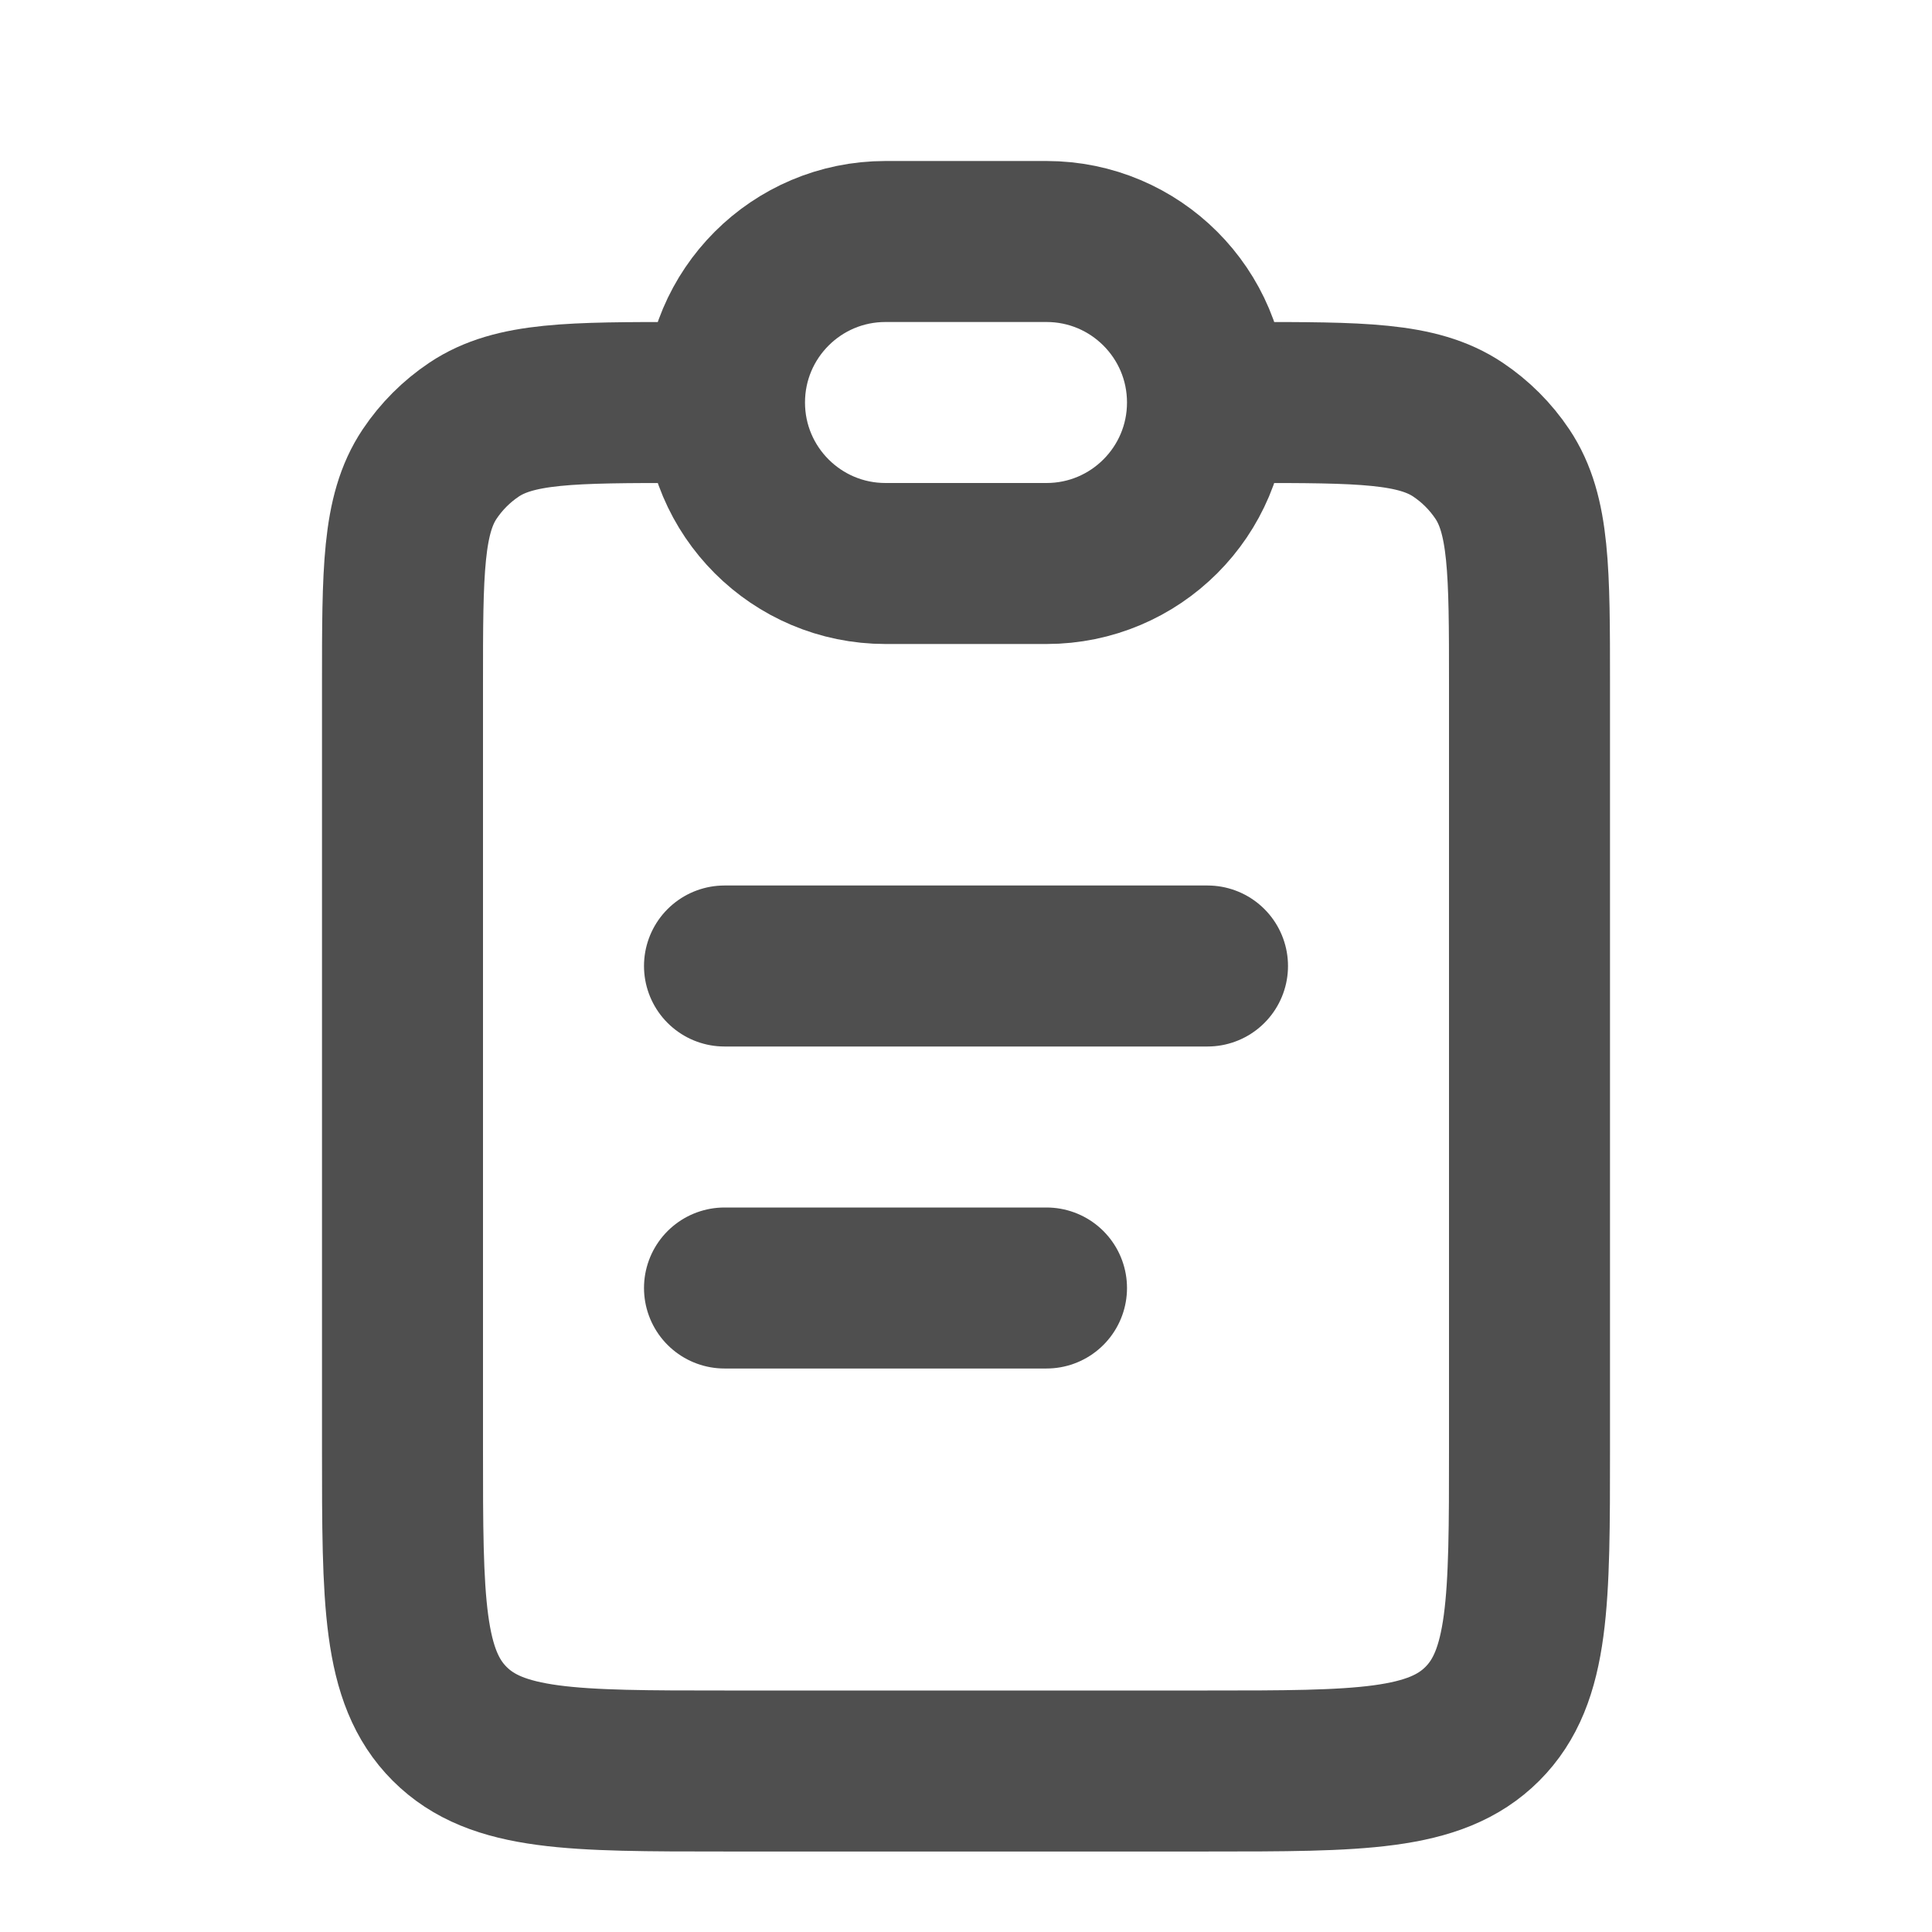
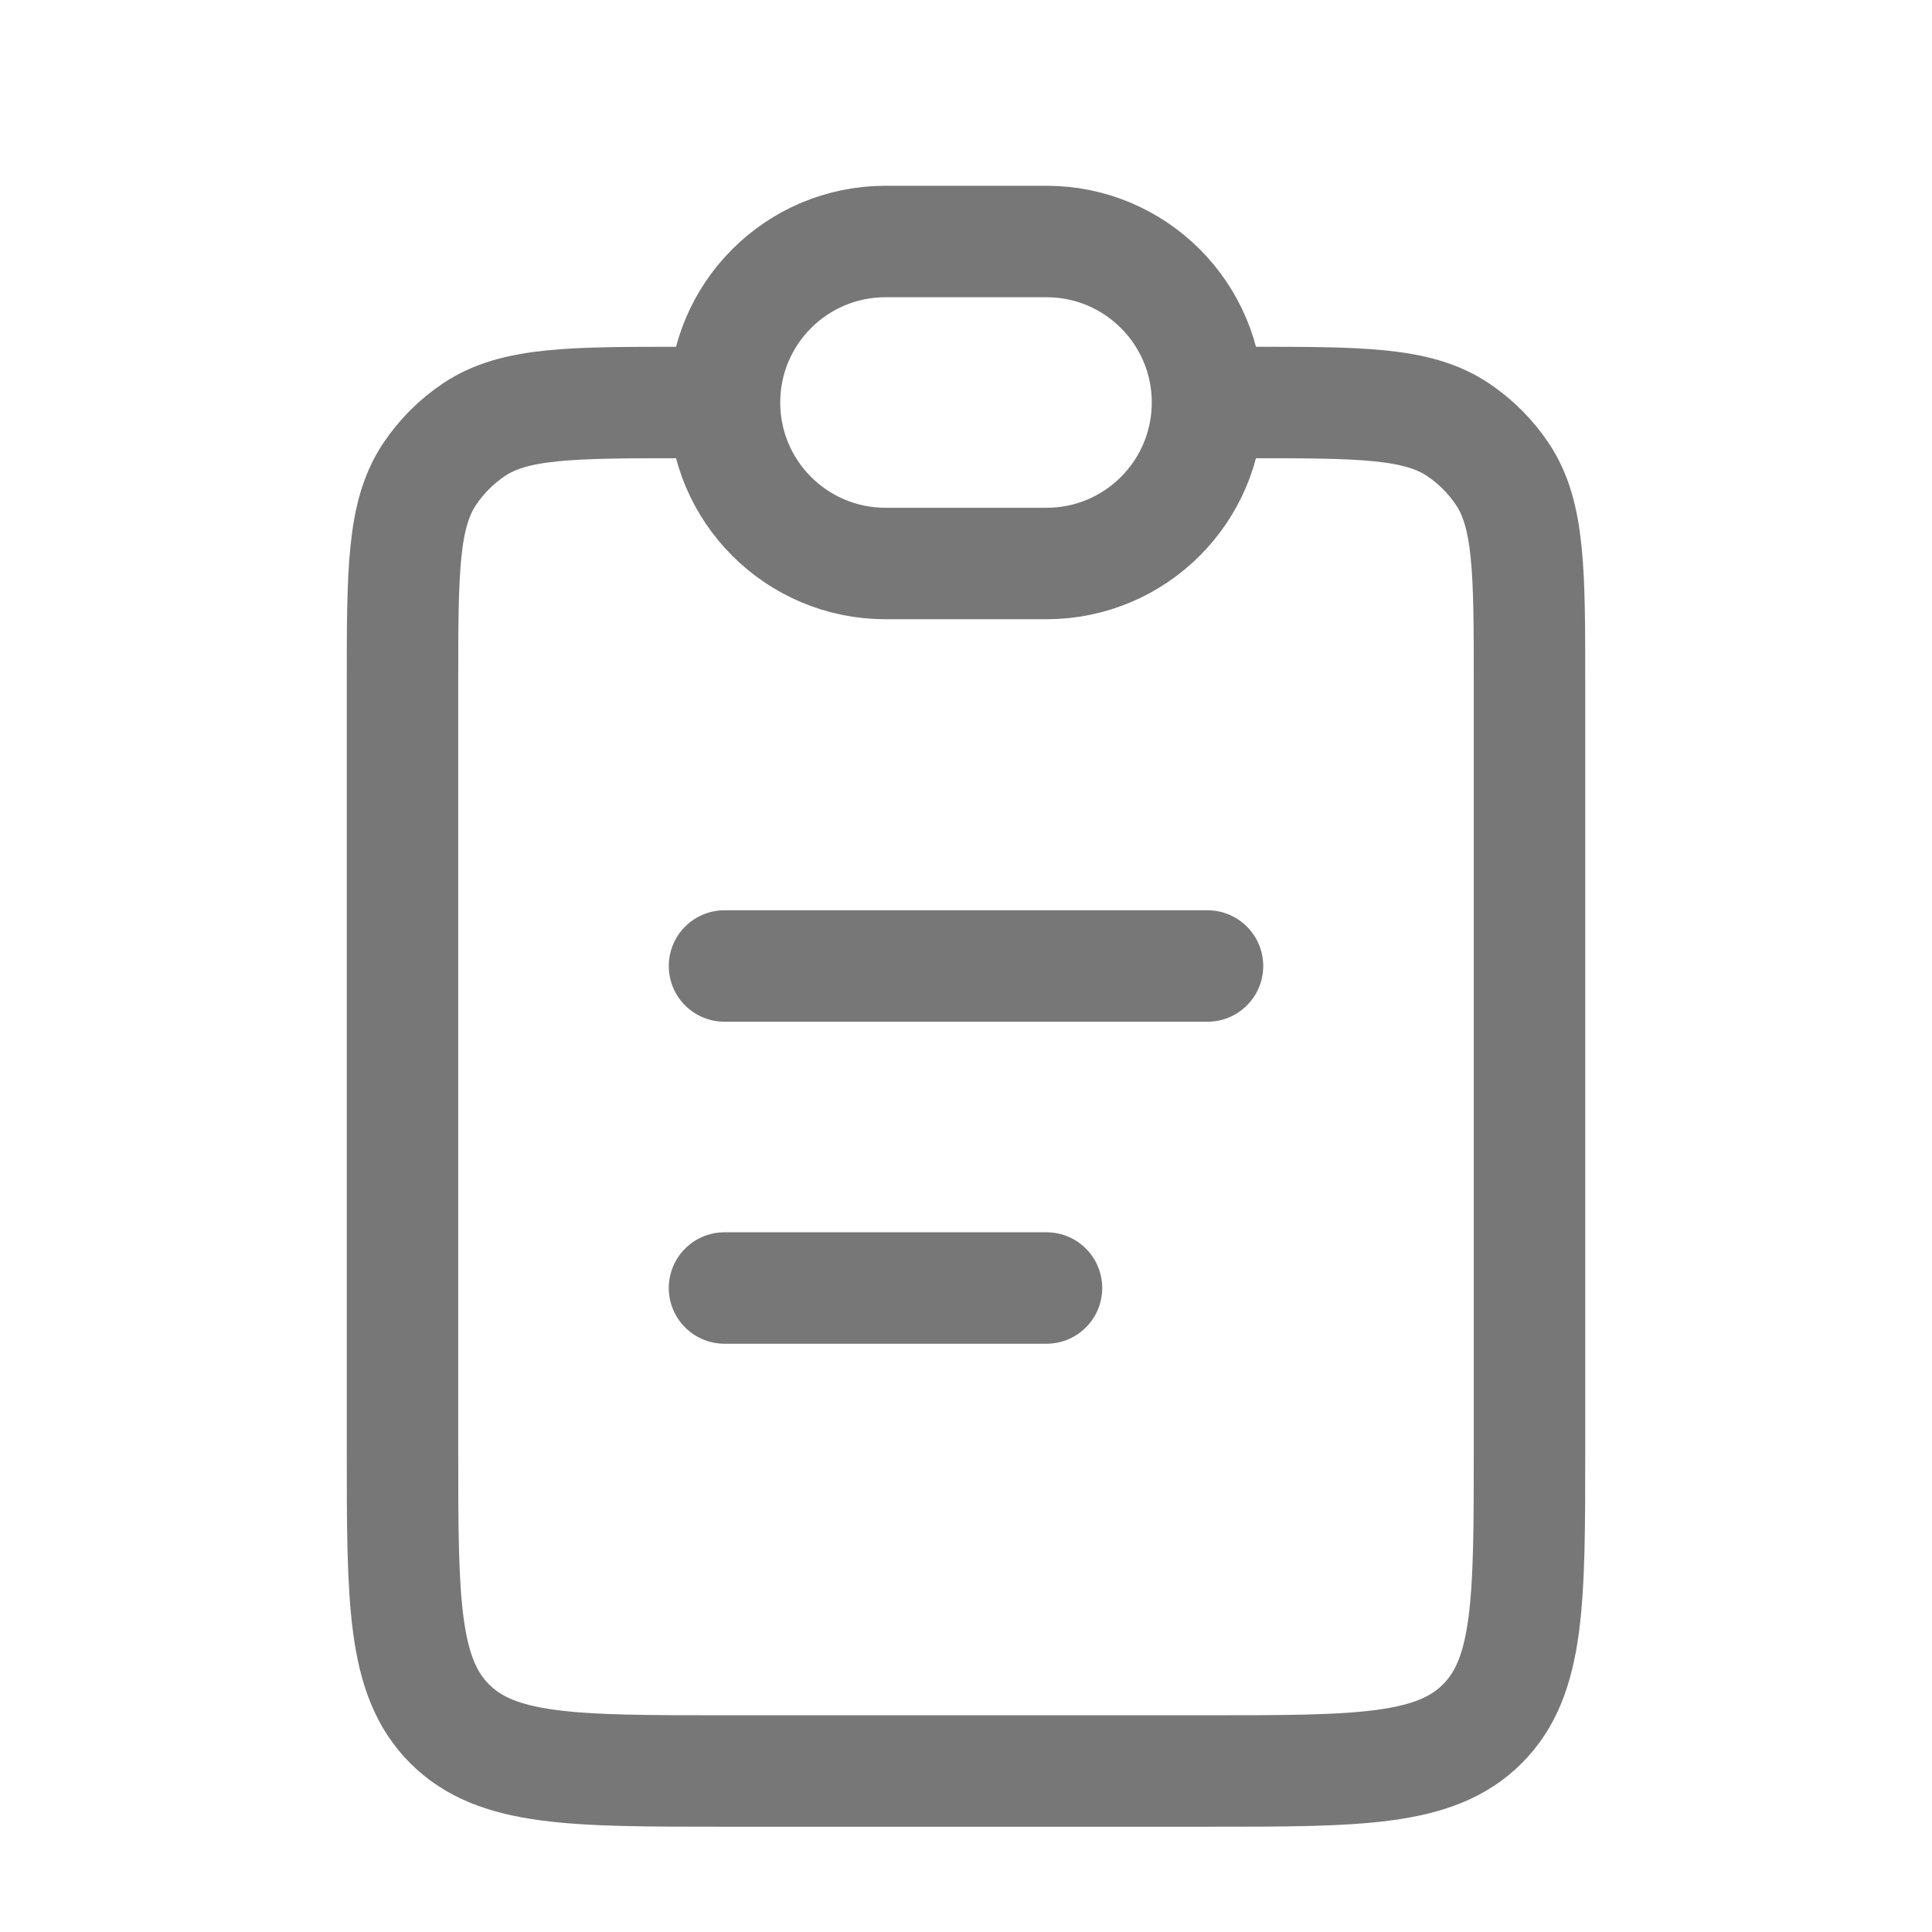
<svg xmlns="http://www.w3.org/2000/svg" width="39" height="39" viewBox="0 0 39 39" fill="none">
-   <path d="M25.188 8.125C27.47 8.125 28.611 8.125 29.431 8.673C29.785 8.91 30.09 9.215 30.327 9.569C30.875 10.389 30.875 11.53 30.875 13.812V29.25C30.875 32.314 30.875 33.846 29.923 34.798C28.971 35.75 27.439 35.75 24.375 35.75H14.625C11.561 35.75 10.029 35.75 9.077 34.798C8.125 33.846 8.125 32.314 8.125 29.25V13.812C8.125 11.53 8.125 10.389 8.673 9.569C8.91 9.215 9.215 8.91 9.569 8.673C10.389 8.125 11.53 8.125 13.812 8.125" stroke="#4F4F4F" stroke-width="3.25" />
-   <path d="M14.625 8.125C14.625 6.33 16.08 4.875 17.875 4.875H21.125C22.92 4.875 24.375 6.33 24.375 8.125C24.375 9.92 22.92 11.375 21.125 11.375H17.875C16.08 11.375 14.625 9.92 14.625 8.125Z" stroke="#4F4F4F" stroke-width="3.25" />
-   <path d="M14.625 19.5L24.375 19.5" stroke="#4F4F4F" stroke-width="3.25" stroke-linecap="round" />
-   <path d="M14.625 26L21.125 26" stroke="#4F4F4F" stroke-width="3.25" stroke-linecap="round" />
+   <path d="M25.188 8.125C27.47 8.125 28.611 8.125 29.431 8.673C29.785 8.91 30.09 9.215 30.327 9.569C30.875 10.389 30.875 11.53 30.875 13.812V29.25C30.875 32.314 30.875 33.846 29.923 34.798C28.971 35.75 27.439 35.75 24.375 35.75H14.625C11.561 35.75 10.029 35.75 9.077 34.798C8.125 33.846 8.125 32.314 8.125 29.25V13.812C8.125 11.53 8.125 10.389 8.673 9.569C8.91 9.215 9.215 8.91 9.569 8.673C10.389 8.125 11.53 8.125 13.812 8.125" stroke="#777777" stroke-width="2.25" />
+   <path d="M14.625 8.125C14.625 6.33 16.08 4.875 17.875 4.875H21.125C22.92 4.875 24.375 6.33 24.375 8.125C24.375 9.92 22.92 11.375 21.125 11.375H17.875C16.08 11.375 14.625 9.92 14.625 8.125Z" stroke="#777777" stroke-width="2.25" />
+   <path d="M14.625 19.5L24.375 19.5" stroke="#777777" stroke-width="2.25" stroke-linecap="round" />
+   <path d="M14.625 26L21.125 26" stroke="#777777" stroke-width="2.25" stroke-linecap="round" />
</svg>
